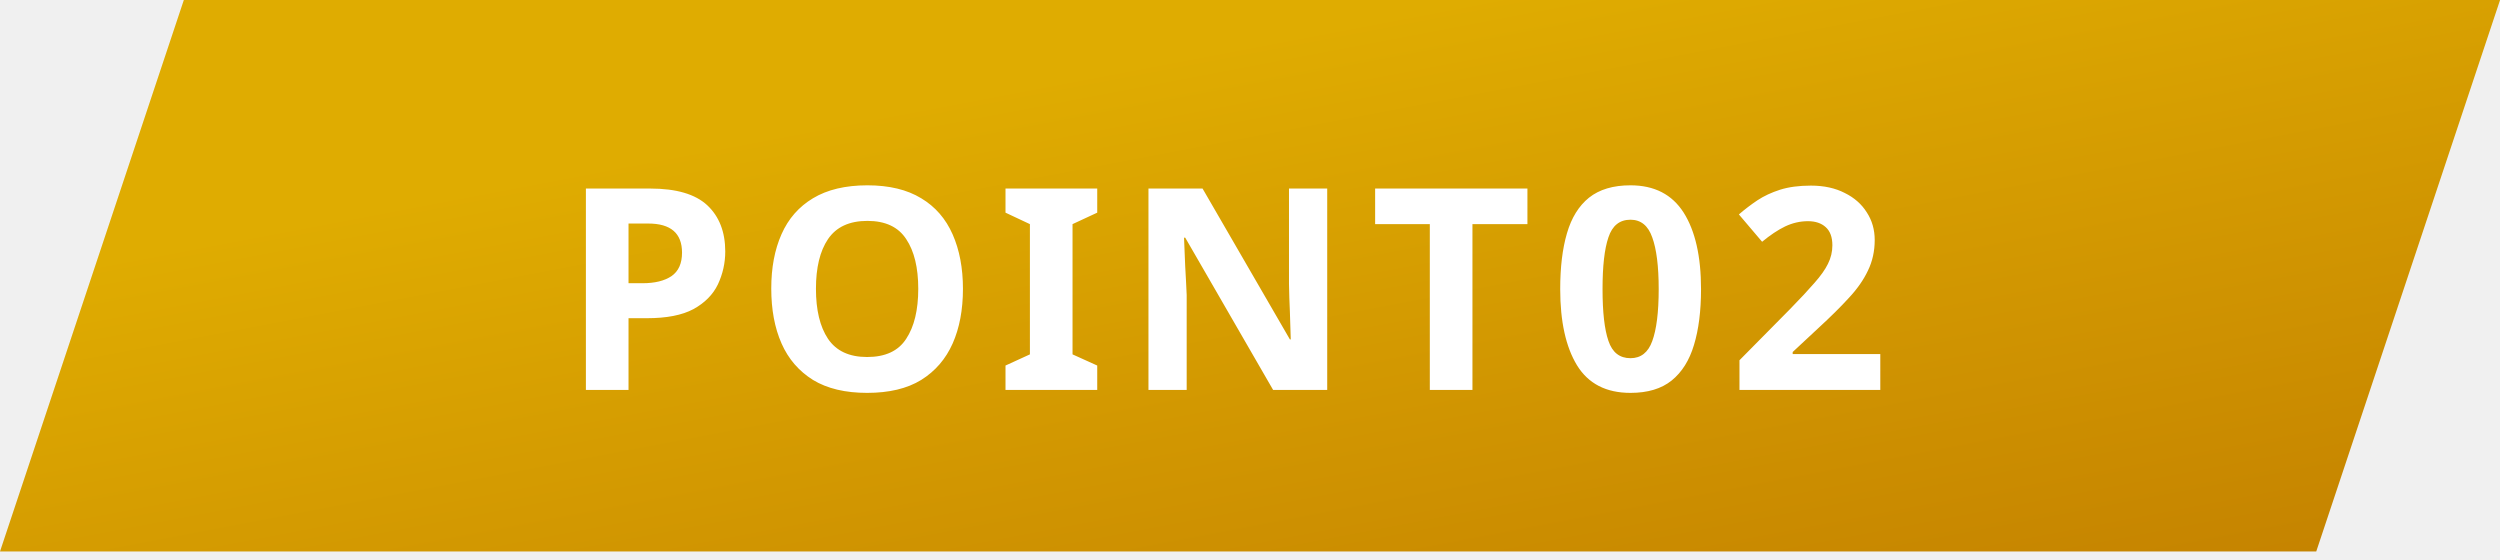
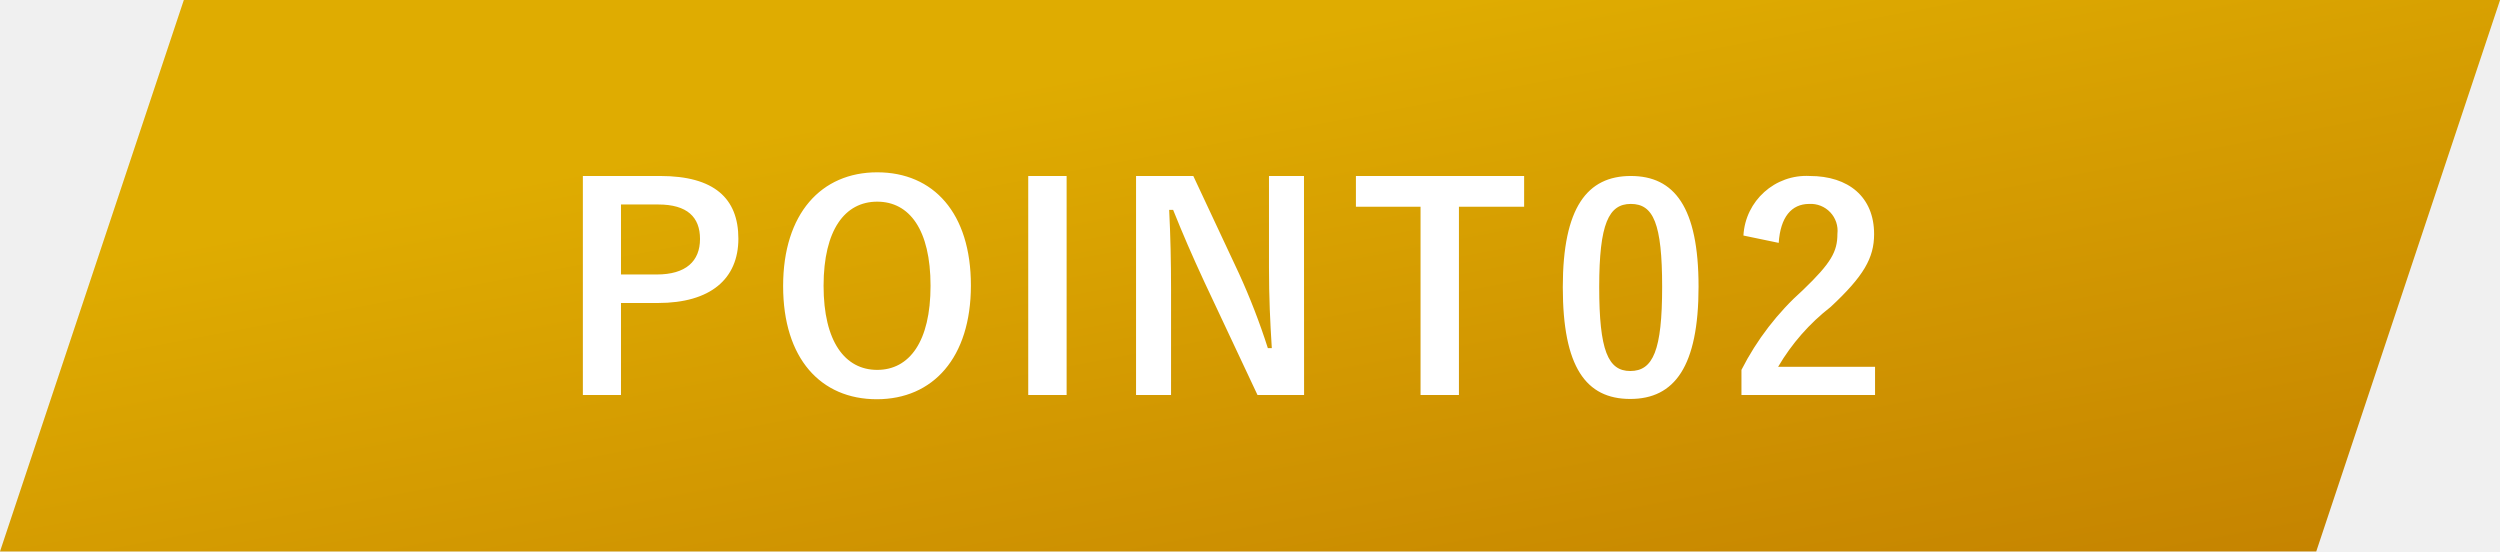
- <svg xmlns="http://www.w3.org/2000/svg" width="132.866" height="29.724" viewBox="0 0 132.866 29.724">
+ <svg xmlns="http://www.w3.org/2000/svg" width="132.866" height="29.309" viewBox="0 0 132.866 29.309">
  <defs>
    <linearGradient id="linear-gradient" x1="0.639" y1="1.816" x2="-0.285" y2="0.756" gradientUnits="objectBoundingBox">
      <stop offset="0" stop-color="#ba7200" />
      <stop offset="1" stop-color="#dfac01" />
    </linearGradient>
  </defs>
  <g id="グループ_388" data-name="グループ 388" transform="translate(-519.48 -2116.037)">
    <path id="パス_1324" data-name="パス 1324" d="M9.77,0h123.1L123.1,29.309H0Z" transform="translate(519.48 2116.037)" fill="url(#linear-gradient)" />
-     <text id="POINT02" transform="translate(547.165 2123.761)" fill="#fff" font-size="15" font-family="YuGo-Bold, YuGothic" font-weight="700" letter-spacing="0.06em">
-       <tspan x="2.108" y="13">POINT02</tspan>
-     </text>
+     <path id="パス_1937" data-name="パス 1937" d="M3.457,1.39V13.03H5.483V8.14H7.447c2.79,0,4.275-1.275,4.275-3.42s-1.29-3.33-4.155-3.33ZM5.483,2.905h1.98c1.545,0,2.22.675,2.22,1.83,0,1.185-.75,1.89-2.3,1.89h-1.9ZM19.1,1.195c-2.97,0-5,2.19-5,6.045s2,6.015,4.98,6.015,5-2.2,5-6.045C24.083,3.355,22.088,1.195,19.1,1.195Zm0,1.56c1.71,0,2.835,1.485,2.835,4.47,0,2.97-1.125,4.47-2.835,4.47s-2.85-1.5-2.85-4.47C16.253,4.24,17.392,2.755,19.1,2.755ZM29.167,1.39h-2.04V13.03h2.04Zm12.615,0h-1.86V6.28c0,1.56.06,2.835.15,4.26h-.21a35.5,35.5,0,0,0-1.545-3.99L35.9,1.39H32.857V13.03h1.86V7.39c0-1.44-.03-2.82-.1-4.2h.21c.525,1.305.99,2.385,1.665,3.84l2.82,6h2.475Zm11.7,0h-8.94V3.025h3.435V13.03h2.04V3.025h3.465Zm5.67,0c-2.31,0-3.615,1.665-3.615,5.91s1.23,5.94,3.585,5.94,3.63-1.725,3.63-5.97C62.752,3.04,61.463,1.39,59.153,1.39Zm0,1.485c1.2,0,1.665,1.035,1.665,4.41s-.48,4.47-1.695,4.47c-1.185,0-1.65-1.1-1.65-4.47S57.982,2.875,59.153,2.875Zm7.86,2.07c.09-1.365.675-2.07,1.62-2.07a1.428,1.428,0,0,1,1.5,1.59c0,.945-.33,1.545-1.83,2.985a14.485,14.485,0,0,0-3.27,4.245V13.03h7.1v-1.5H66.982a11.193,11.193,0,0,1,2.79-3.18c1.755-1.635,2.31-2.6,2.31-3.87,0-1.98-1.365-3.09-3.42-3.09a3.353,3.353,0,0,0-3.525,3.165Z" transform="translate(547 2124)" fill="#fff" />
  </g>
</svg>
